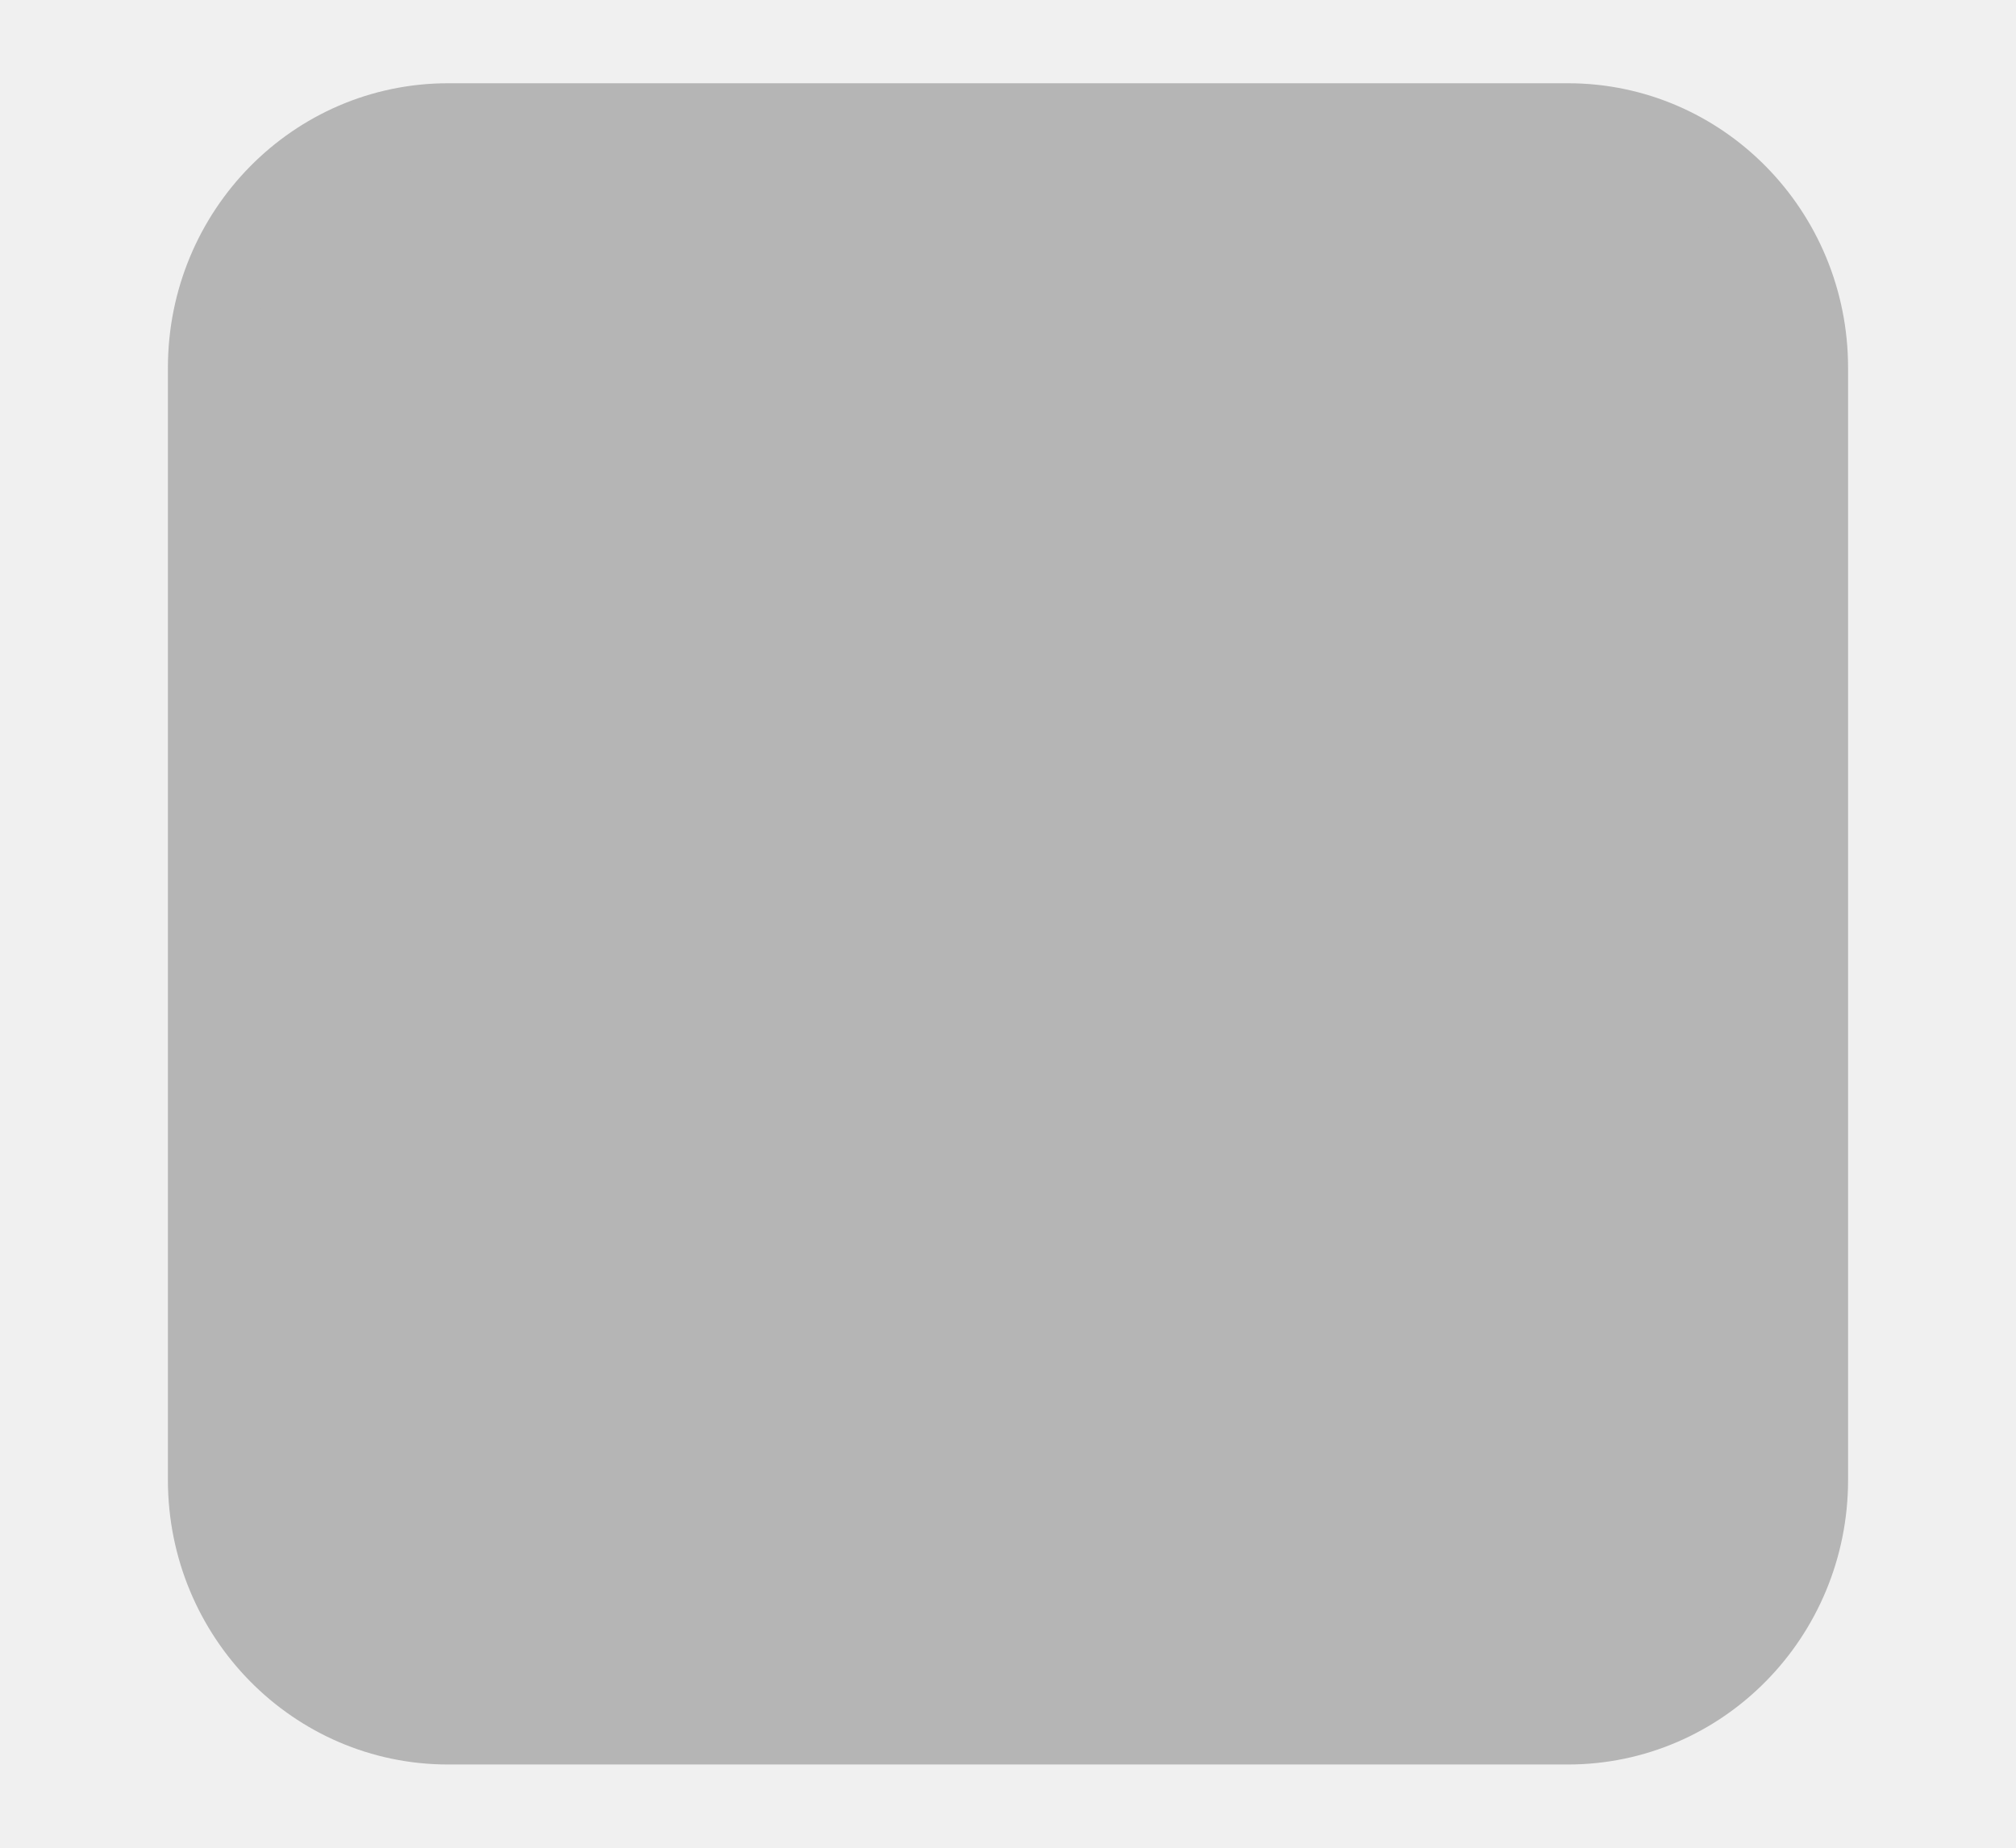
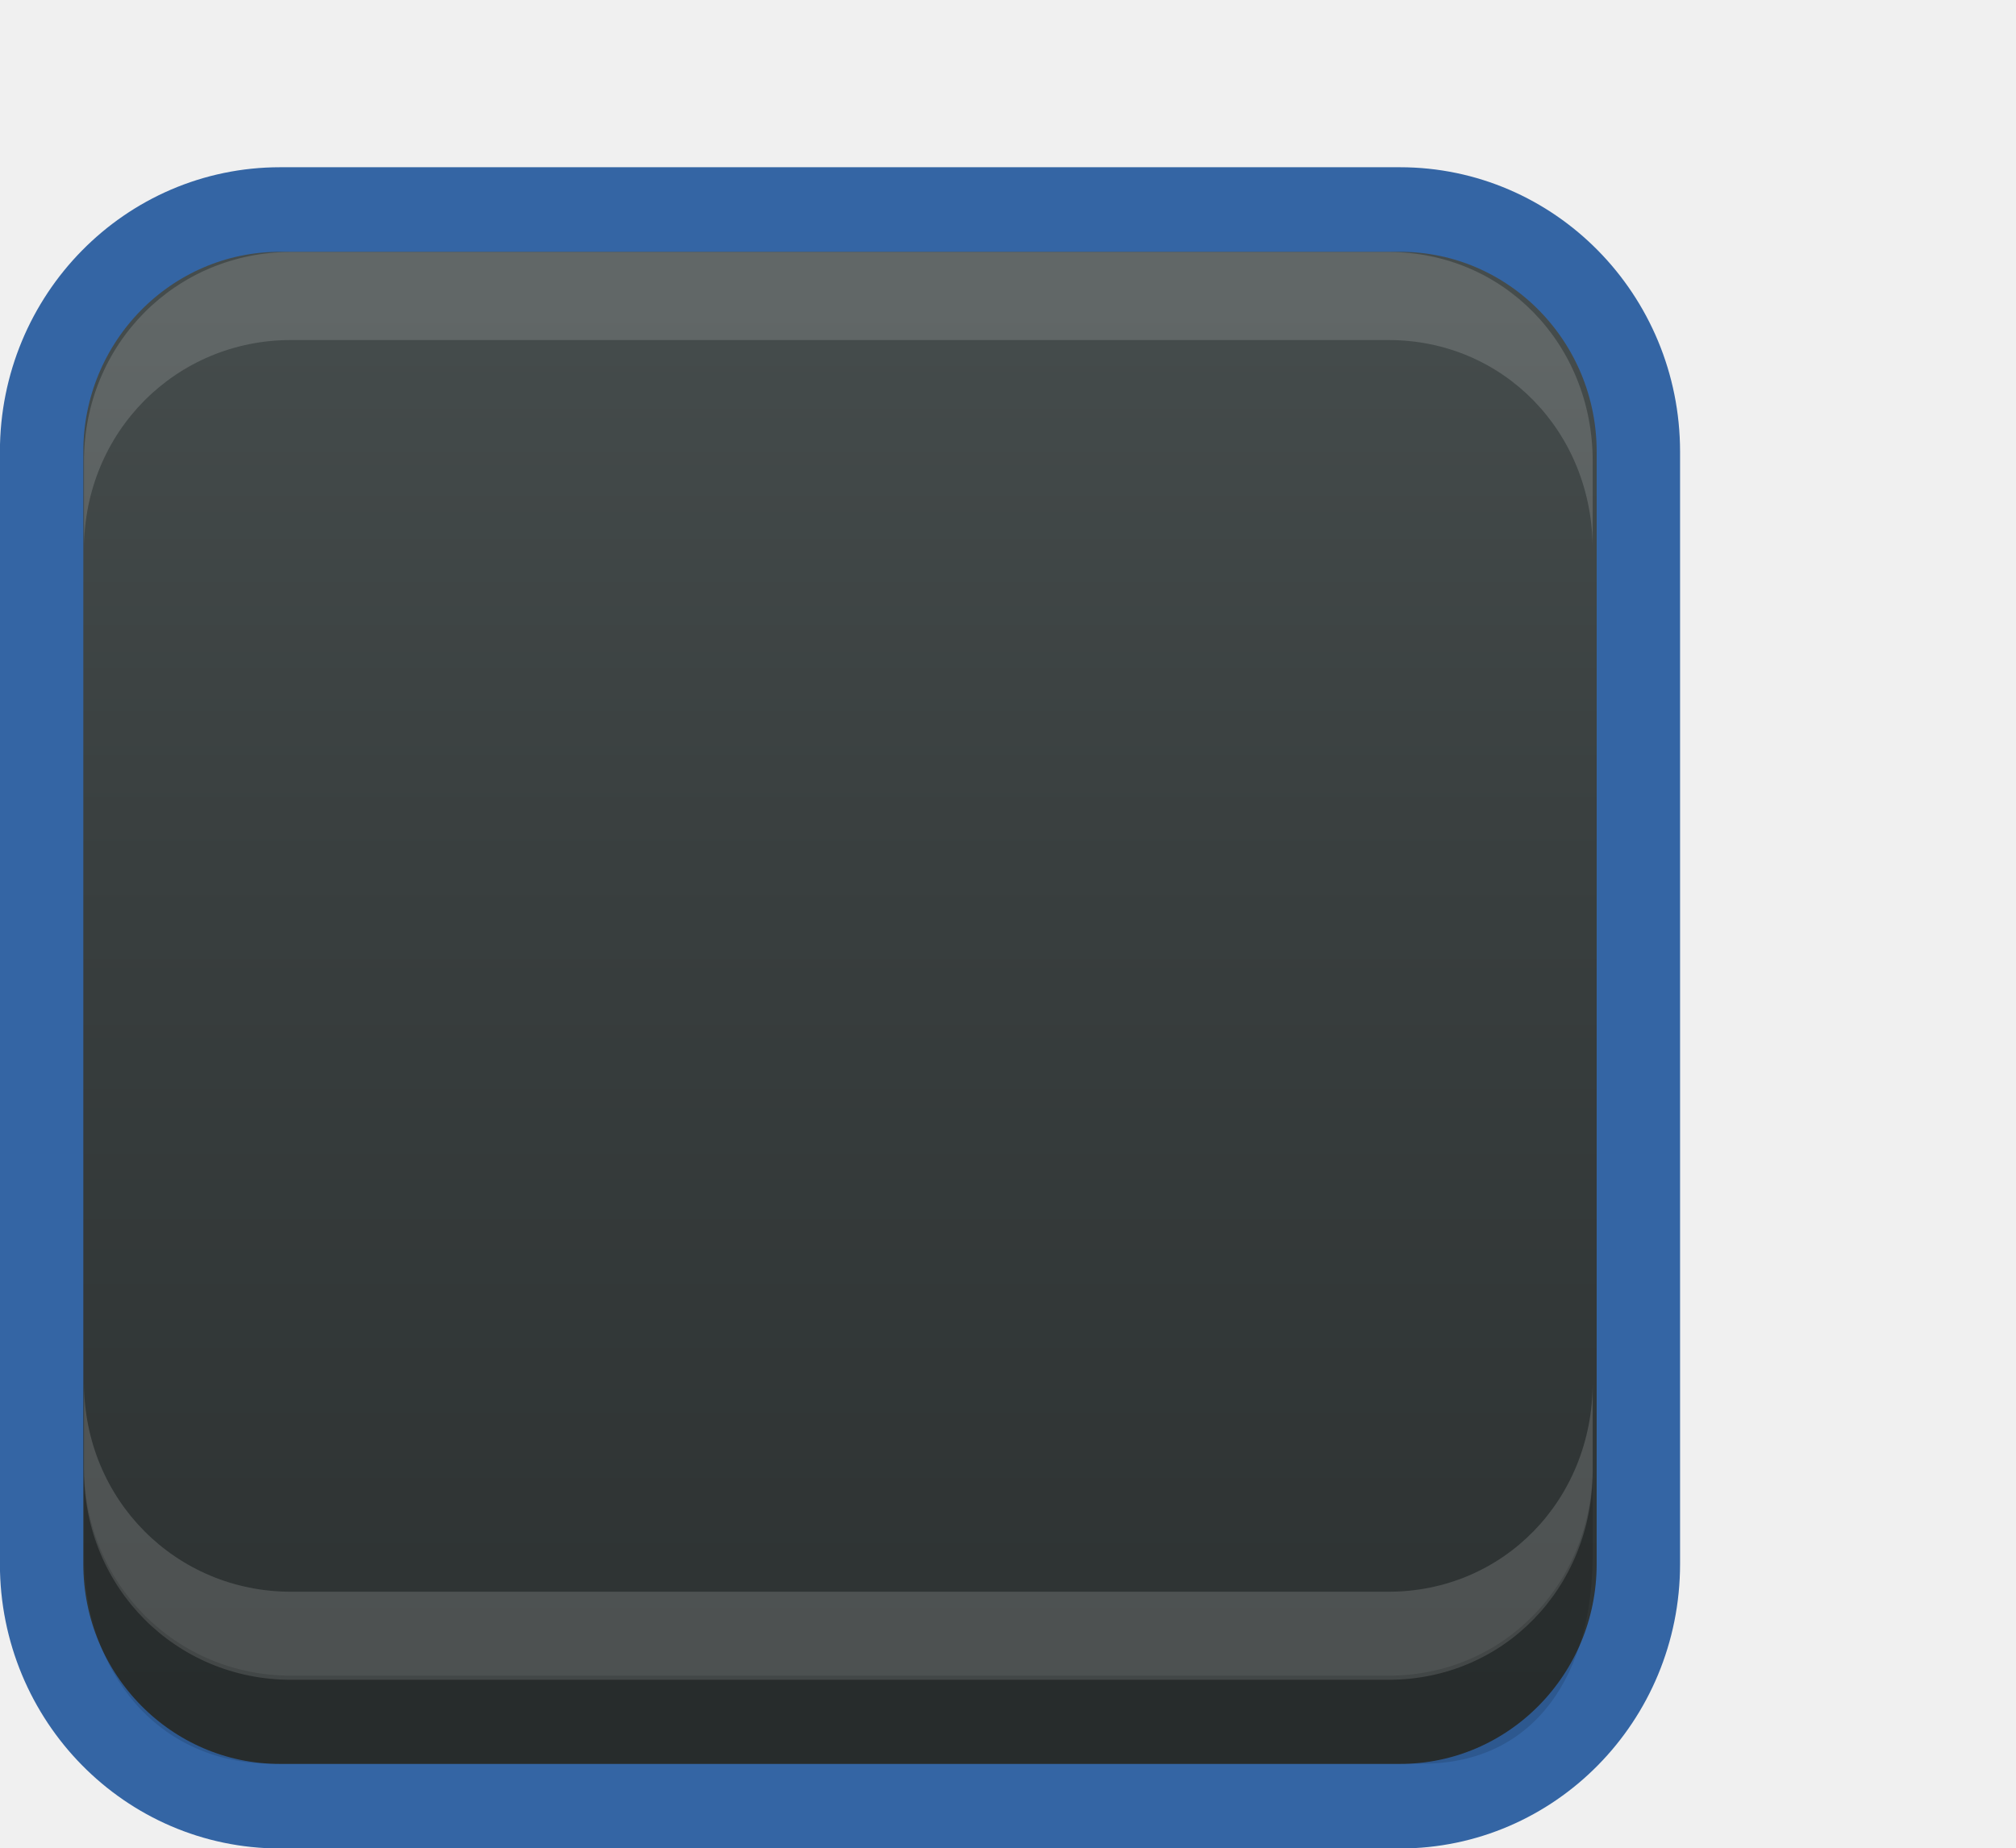
<svg xmlns="http://www.w3.org/2000/svg" xmlns:xlink="http://www.w3.org/1999/xlink" width="24" height="22" id="svg3199" version="1.1">
  <defs id="defs3201">
-     <linearGradient id="linearGradient854">
-       <stop style="stop-color:#b5b5b5;stop-opacity:1" offset="0" id="stop848" />
-       <stop id="stop850" offset="0.168" style="stop-color:#b5b5b5;stop-opacity:1" />
-       <stop style="stop-color:#c7c7c7;stop-opacity:1" offset="1" id="stop852" />
-     </linearGradient>
    <linearGradient id="linearGradient10013-4-63-6">
      <stop style="stop-color:#333333;stop-opacity:1;" offset="0" id="stop10015-2-76-1" />
      <stop style="stop-color:#292929;stop-opacity:1" offset="1" id="stop10017-46-15-8" />
    </linearGradient>
    <linearGradient id="linearGradient10597-5">
      <stop style="stop-color:#16191a;stop-opacity:1;" offset="0" id="stop10599-2" />
      <stop style="stop-color:#2b3133;stop-opacity:1" offset="1" id="stop10601-5" />
    </linearGradient>
    <linearGradient y2="-322.164" x2="921.225" y1="-330.051" x1="921.328" gradientTransform="matrix(1.591837,0,0,0.8571429,-1456.546,275.4519)" gradientUnits="userSpaceOnUse" id="linearGradient15374" xlink:href="#linearGradient10013-4-63-6" />
    <linearGradient gradientTransform="translate(-1199.985,216.3805)" y2="-227.08" x2="1203.918" y1="-217.567" x1="1203.918" gradientUnits="userSpaceOnUse" id="linearGradient15376" xlink:href="#linearGradient10597-5" />
+     <linearGradient xlink:href="#linearGradient5581-5-2-4-6-8-7-35-8" id="linearGradient11811" gradientUnits="userSpaceOnUse" gradientTransform="matrix(3.031757,0,0,1.005317,-102.6634,-0.8215338)" x1="63.569" y1="127.161" x2="63.569" y2="152.662" />
    <linearGradient id="linearGradient5581-5-2-4-6-8-7-35-8">
-       <stop id="stop5583-0-92-8-0-7-6-5-1" offset="0" style="stop-color:#ff4c4c;stop-opacity:1" />
+       <stop id="stop5583-0-92-8-0-7-6-5-1" offset="0" style="stop-color:#454c4c;stop-opacity:1;" />
      <stop style="stop-color:#393f3f;stop-opacity:1;" offset="0.4" id="stop5585-4-7-2-7-9-9-92-0" />
      <stop id="stop5587-6-7-2-0-3-1-21-5" offset="1" style="stop-color:#2d3232;stop-opacity:1;" />
    </linearGradient>
-     <linearGradient id="linearGradient5581-5-2-4-6-8-7-35-8-7">
-       <stop style="stop-color:#454c4c;stop-opacity:1;" offset="0" id="stop5583-0-92-8-0-7-6-5-1-0" />
-       <stop id="stop5585-4-7-2-7-9-9-92-0-9" offset="0.4" style="stop-color:#393f3f;stop-opacity:1;" />
-       <stop style="stop-color:#2d3232;stop-opacity:1;" offset="1" id="stop5587-6-7-2-0-3-1-21-5-3" />
-     </linearGradient>
  </defs>
  <g id="layer1" transform="translate(-342.5,-521.3622)">
-     <g style="display:inline" id="use5671" transform="matrix(1.359411,0,0,1.356424,321.2059,480.9945)">
-       <rect transform="matrix(0.4730478,0,0,0.4807373,-6.360704,-29.39622)" rx="4.414" y="125.346" x="50.44" height="29.154" width="29.56" id="rect11803" style="color:#000000;display:inline;overflow:visible;visibility:visible;fill:#b5b5b5;fill-opacity:1;stroke:#b5b5b5;stroke-width:1.544;stroke-linecap:butt;stroke-linejoin:round;stroke-miterlimit:4;stroke-dasharray:none;stroke-dashoffset:0;stroke-opacity:1;marker:none;enable-background:accumulate" ry="4.423" />
+     <g style="display:inline" id="use5671" transform="matrix(1.359411,0,0,1.356424,319.2059,481.9945)">
+       <rect transform="matrix(0.4730478,0,0,0.4807373,-6.360704,-29.39622)" rx="4.414" y="125.346" x="50.44" height="29.154" width="29.56" id="rect11803" style="color:#000000;fill:url(#linearGradient11811);fill-opacity:1;stroke:#3465a4;stroke-width:1.544;stroke-linecap:butt;stroke-linejoin:round;stroke-miterlimit:4;stroke-opacity:1;stroke-dasharray:none;stroke-dashoffset:0;marker:none;visibility:visible;display:inline;overflow:visible;enable-background:accumulate" ry="4.423" />
+       <path id="path11809" d="m 17.871,33.844 0,-0.773 c 0,-1.031 0.807,-1.836 1.812,-1.836 l 9.612,0 c 1.005,0 1.788,0.805 1.788,1.836 l 0,0.773 c 0,-1.031 -0.783,-1.836 -1.788,-1.836 l -9.612,0 c -1.005,0 -1.812,0.805 -1.812,1.836 z" style="font-size:medium;font-style:normal;font-variant:normal;font-weight:normal;font-stretch:normal;text-indent:0;text-align:start;text-decoration:none;line-height:normal;letter-spacing:normal;word-spacing:normal;text-transform:none;direction:ltr;block-progression:tb;writing-mode:lr-tb;text-anchor:start;baseline-shift:baseline;opacity:0.15;color:#000000;fill:#ffffff;fill-opacity:1;fill-rule:nonzero;stroke:none;stroke-width:1;marker:none;visibility:visible;display:inline;overflow:visible;enable-background:accumulate;font-family:Sans;-inkscape-font-specification:Sans" />
+       <path style="font-size:medium;font-style:normal;font-variant:normal;font-weight:normal;font-stretch:normal;text-indent:0;text-align:start;text-decoration:none;line-height:normal;letter-spacing:normal;word-spacing:normal;text-transform:none;direction:ltr;block-progression:tb;writing-mode:lr-tb;text-anchor:start;baseline-shift:baseline;opacity:0.15;color:#000000;fill:#ffffff;fill-opacity:1;fill-rule:nonzero;stroke:none;stroke-width:1;marker:none;visibility:visible;display:inline;overflow:visible;enable-background:accumulate;font-family:Sans;-inkscape-font-specification:Sans" d="m 17.871,41.159 0,0.773 c 0,1.031 0.807,1.836 1.812,1.836 l 9.612,0 c 1.005,0 1.788,-0.805 1.788,-1.836 l 0,-0.773 c 0,1.031 -0.783,1.836 -1.788,1.836 l -9.612,0 c -1.005,0 -1.812,-0.805 -1.812,-1.836 z" id="path11867" />
+       <path id="path11869" d="m 17.871,41.896 0,0.773 c 0,1.031 0.645,1.836 1.649,1.836 l 10.068,0 c 1.005,0 1.495,-0.805 1.495,-1.836 l 0,-0.773 c 0,1.031 -0.783,1.836 -1.788,1.836 l -9.612,0 c -1.005,0 -1.812,-0.805 -1.812,-1.836 z" style="font-size:medium;font-style:normal;font-variant:normal;font-weight:normal;font-stretch:normal;text-indent:0;text-align:start;text-decoration:none;line-height:normal;letter-spacing:normal;word-spacing:normal;text-transform:none;direction:ltr;block-progression:tb;writing-mode:lr-tb;text-anchor:start;baseline-shift:baseline;opacity:0.15;color:#000000;fill:#000000;fill-opacity:0.853;fill-rule:nonzero;stroke:none;stroke-width:1;marker:none;visibility:visible;display:inline;overflow:visible;enable-background:accumulate;font-family:Sans;-inkscape-font-specification:Sans" />
    </g>
+     <rect style="color:#000000;fill:none;stroke:none;stroke-width:2;marker:none;visibility:visible;display:inline;overflow:visible;enable-background:accumulate" id="rect17347" width="21.944" height="21.944" x="342.299" y="521.584" />
  </g>
</svg>
